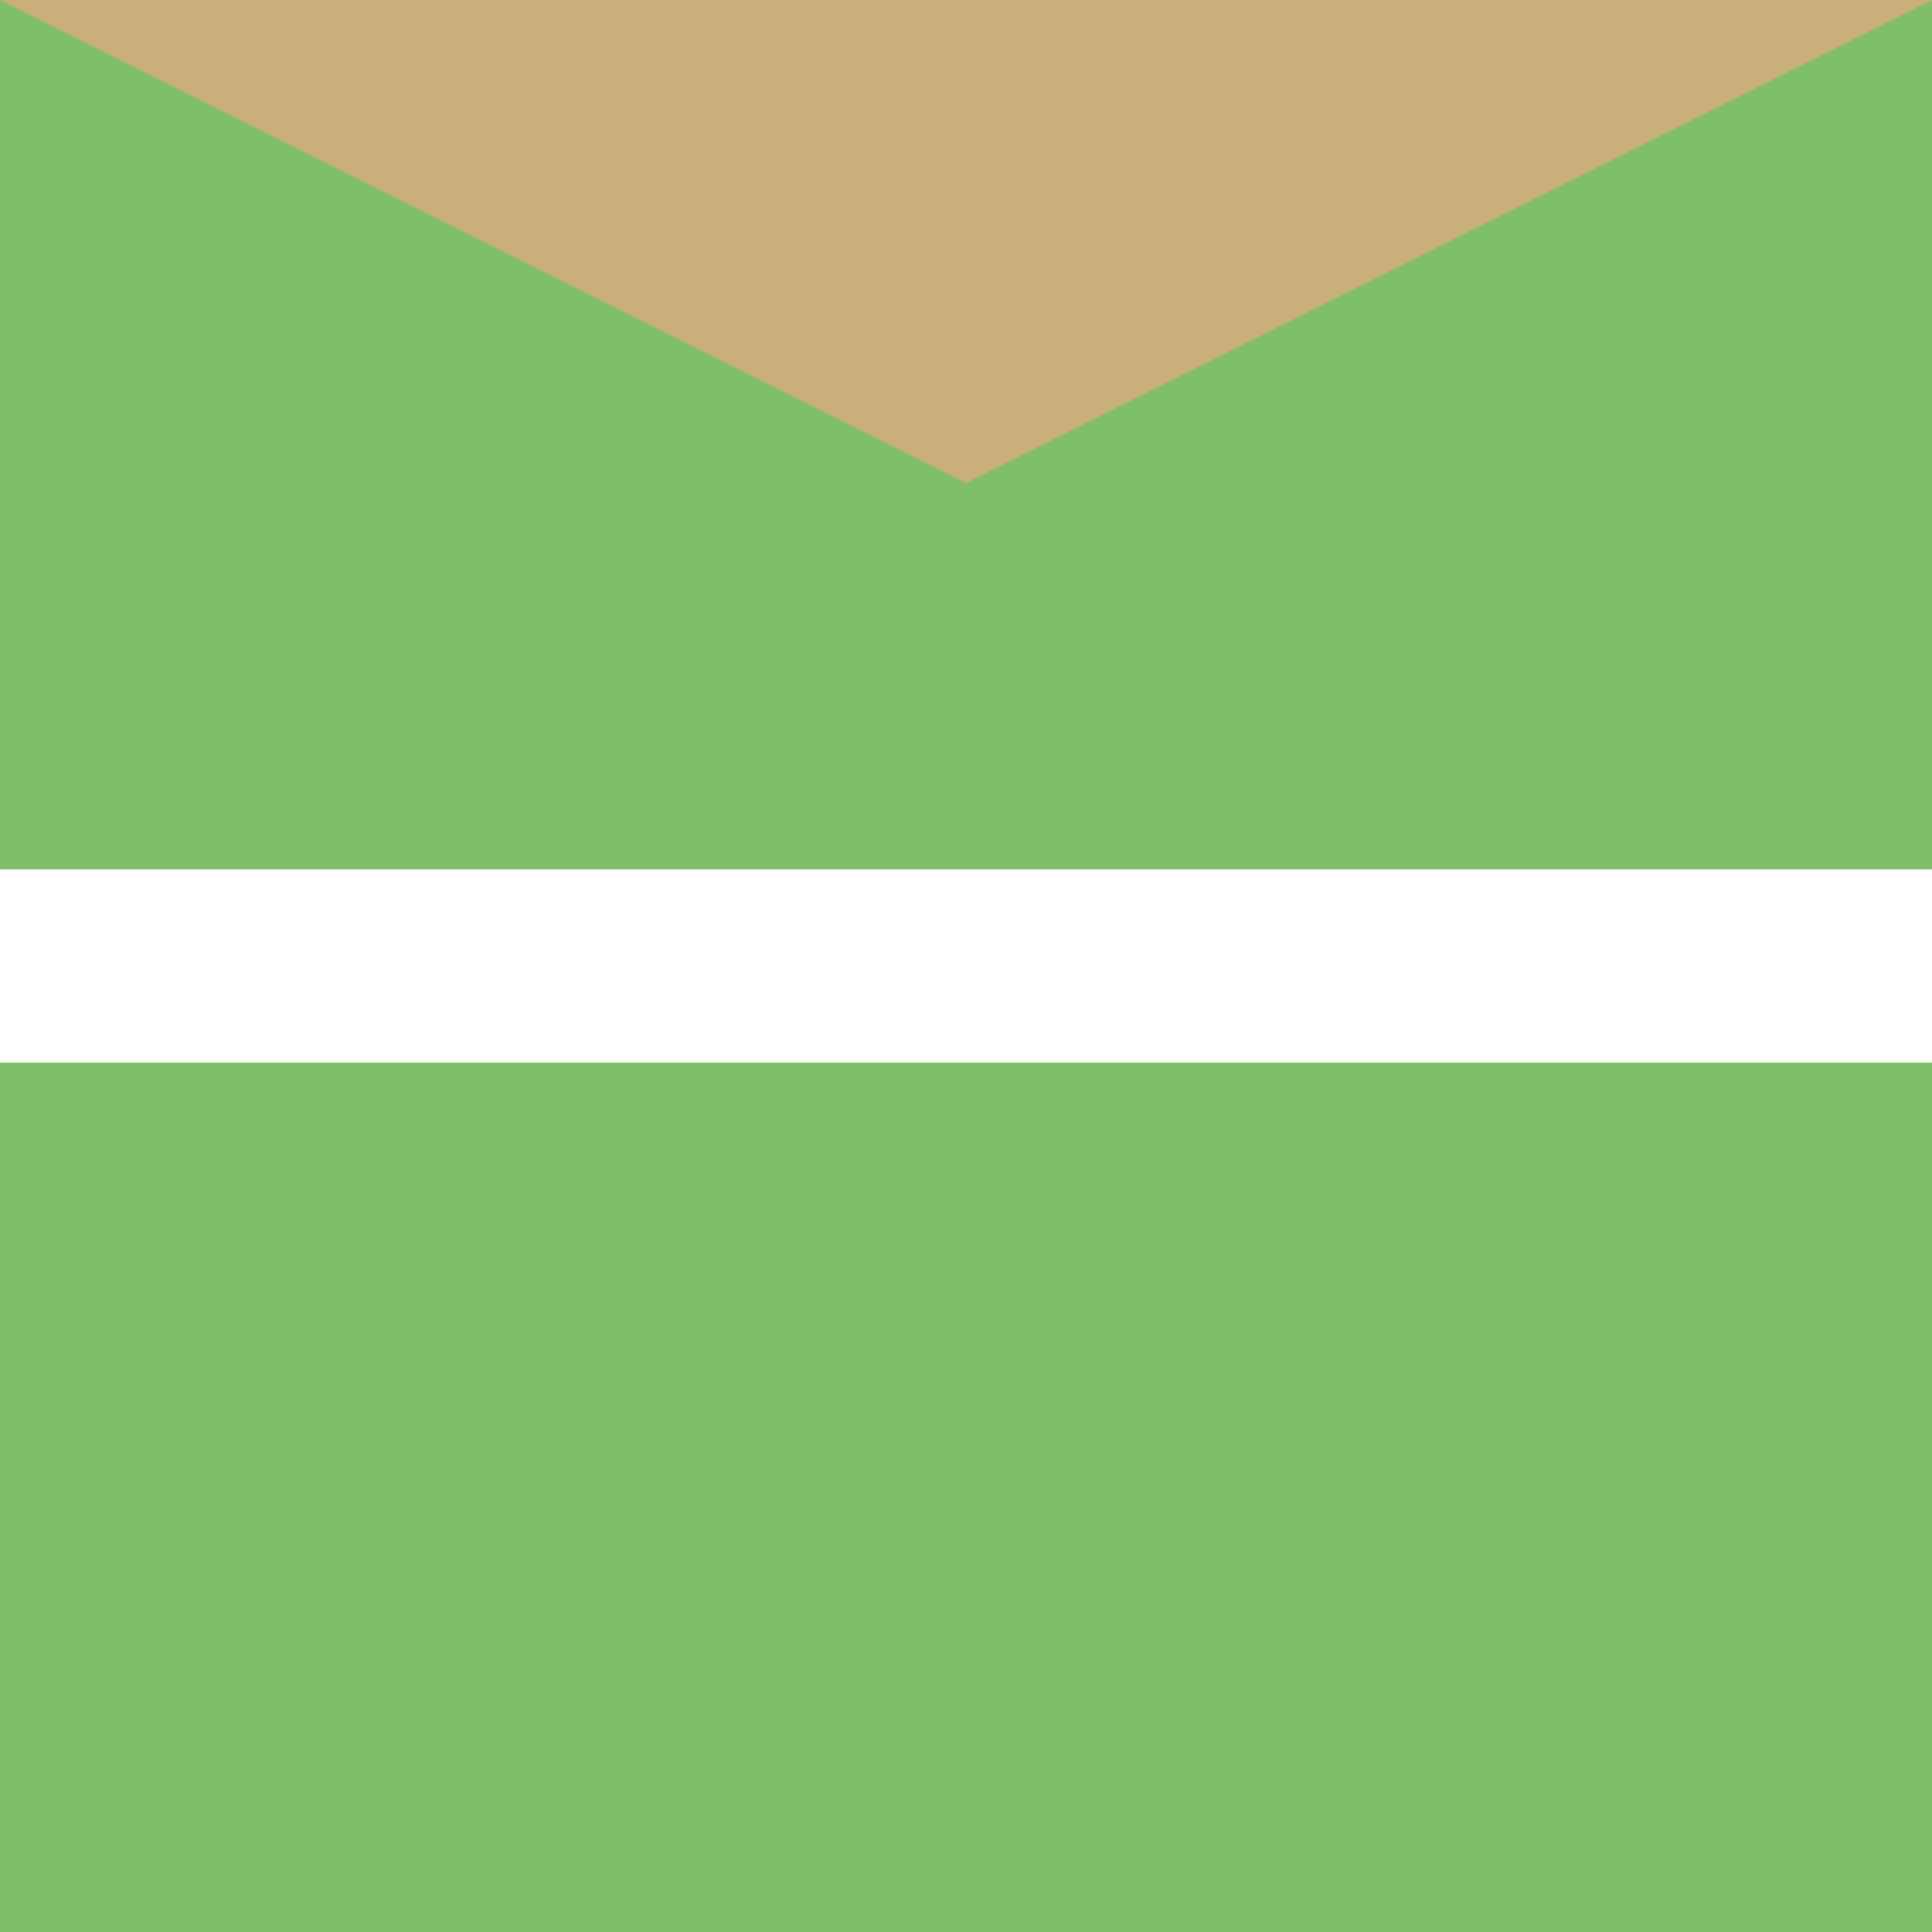
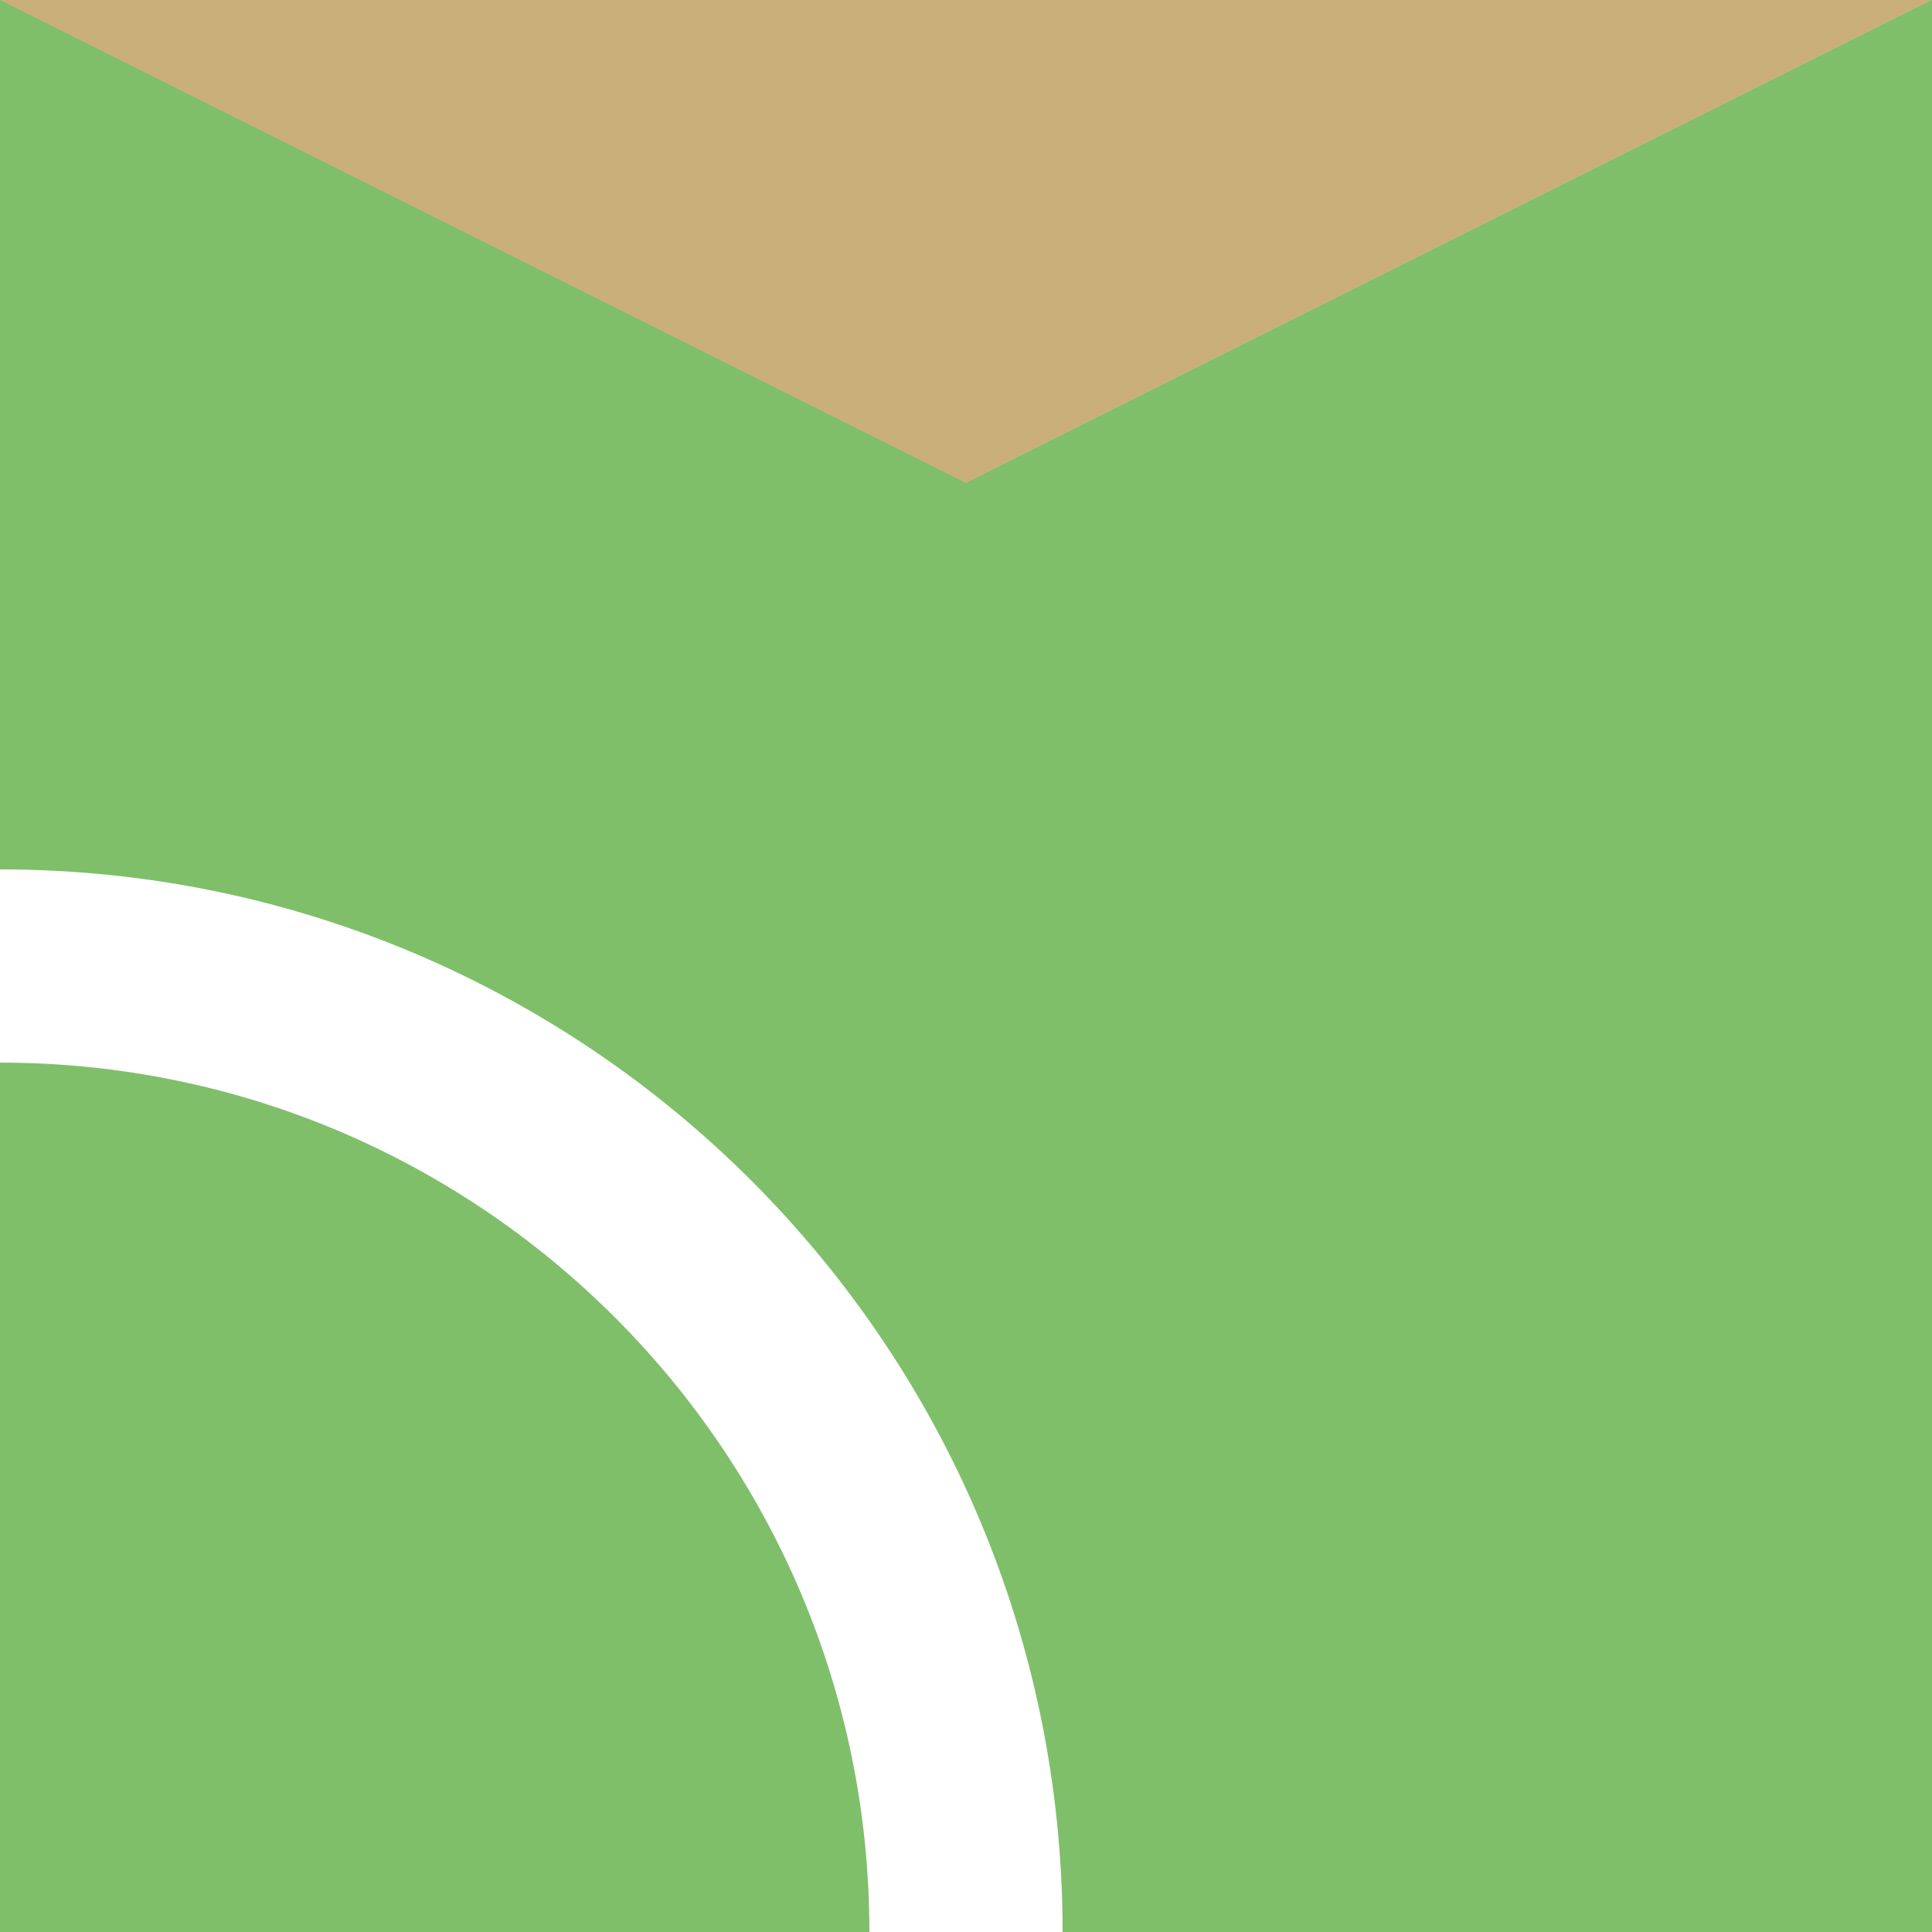
<svg xmlns="http://www.w3.org/2000/svg" viewBox="0 0 100 100" width="300" height="300">
  <rect width="100" height="100" fill="#7fbf6a" />
-   <rect id="segment-FIELD-2" x="0" y="25" width="100" height="20" fill="#7fbf6a" data-kind="FIELD" />
-   <rect id="segment-FIELD-3" x="0" y="55" width="100" height="45" fill="#7fbf6a" data-kind="FIELD" />
-   <rect id="segment-ROAD-1" x="0" y="45" width="100" height="10" fill="#ffffff" data-kind="ROAD" />
+   <path id="segment-FIELD-2" d="M 0,0 L 50,25 L 100,0 L 100,100 L 55,100 A 55,55 0 0,0 0,45 Z" fill="#7fbf6a" data-kind="FIELD" />
+   <path id="segment-FIELD-3" d="M 0,55 L 0,100 L 45,100 A 45,45 0 0,0 0,55 Z" fill="#7fbf6a" data-kind="FIELD" />
+   <path id="segment-ROAD-1" d="M 0,50 A 50,50 0 0,1 50,100" fill="none" stroke="#ffffff" stroke-width="10" stroke-linecap="round" data-kind="ROAD" />
  <polygon id="segment-CITY-0" points="0,0 100,0 50,25" fill="#c9b07a" data-kind="CITY" />
</svg>
